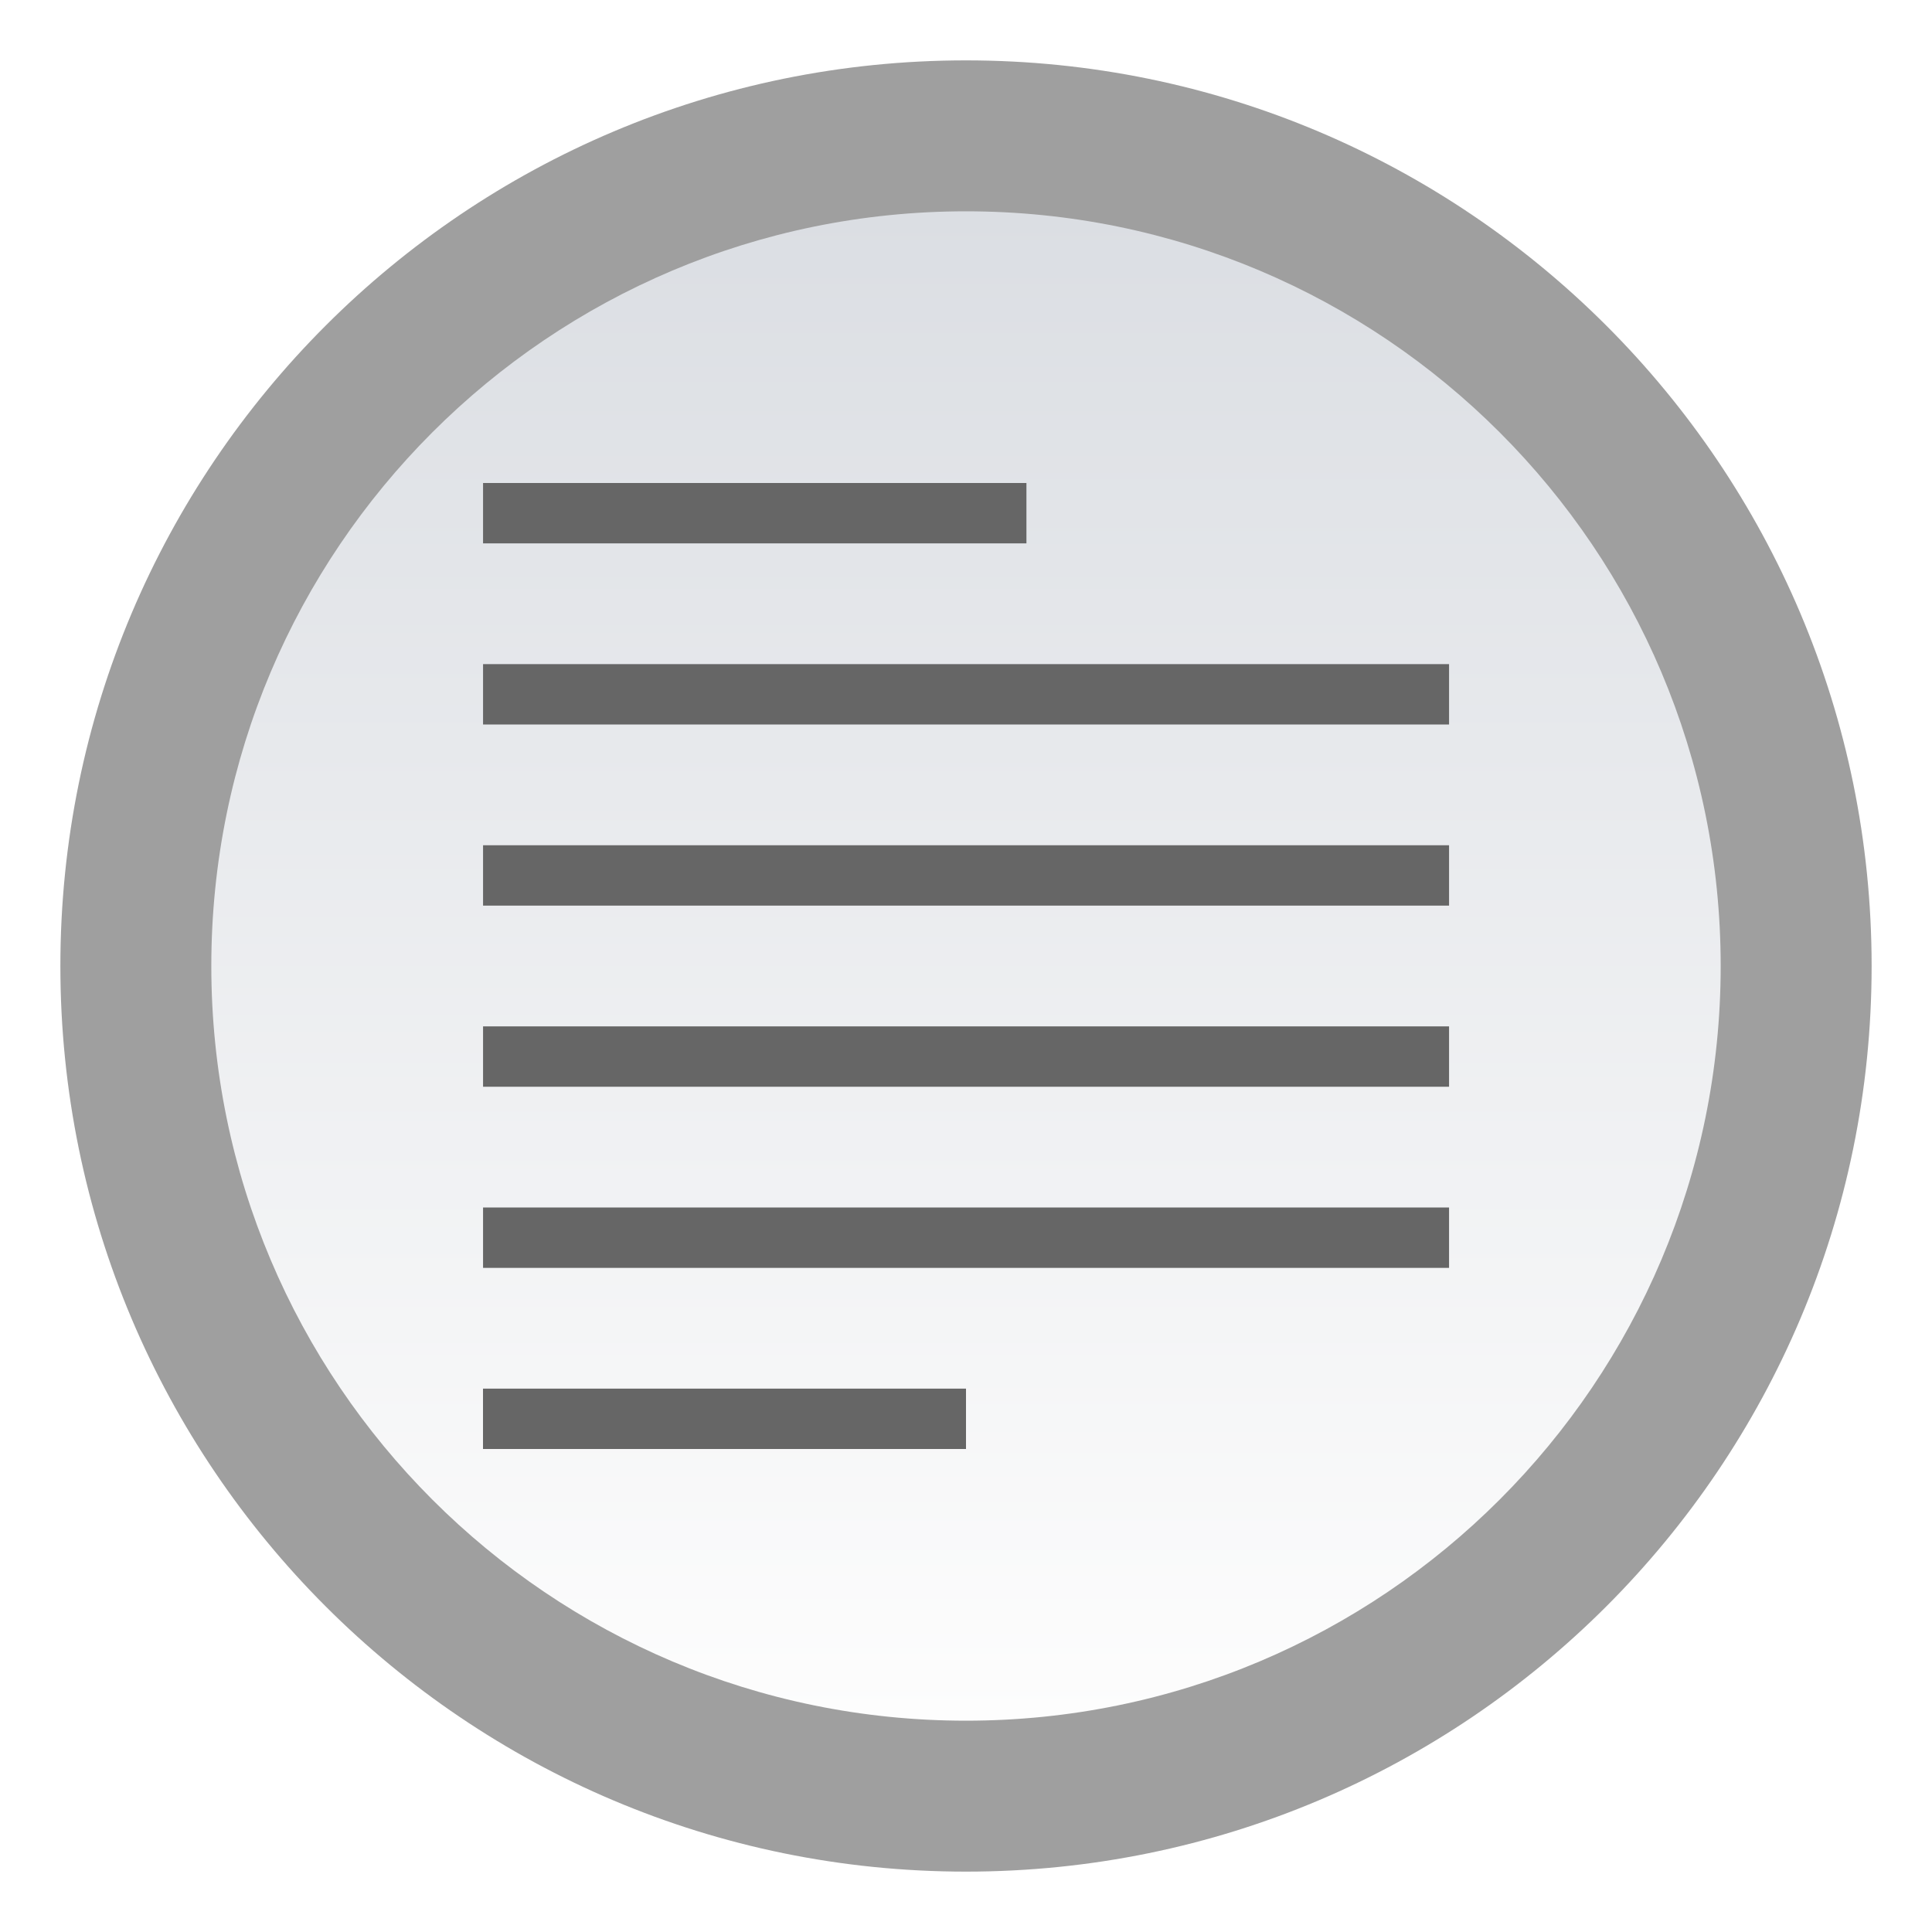
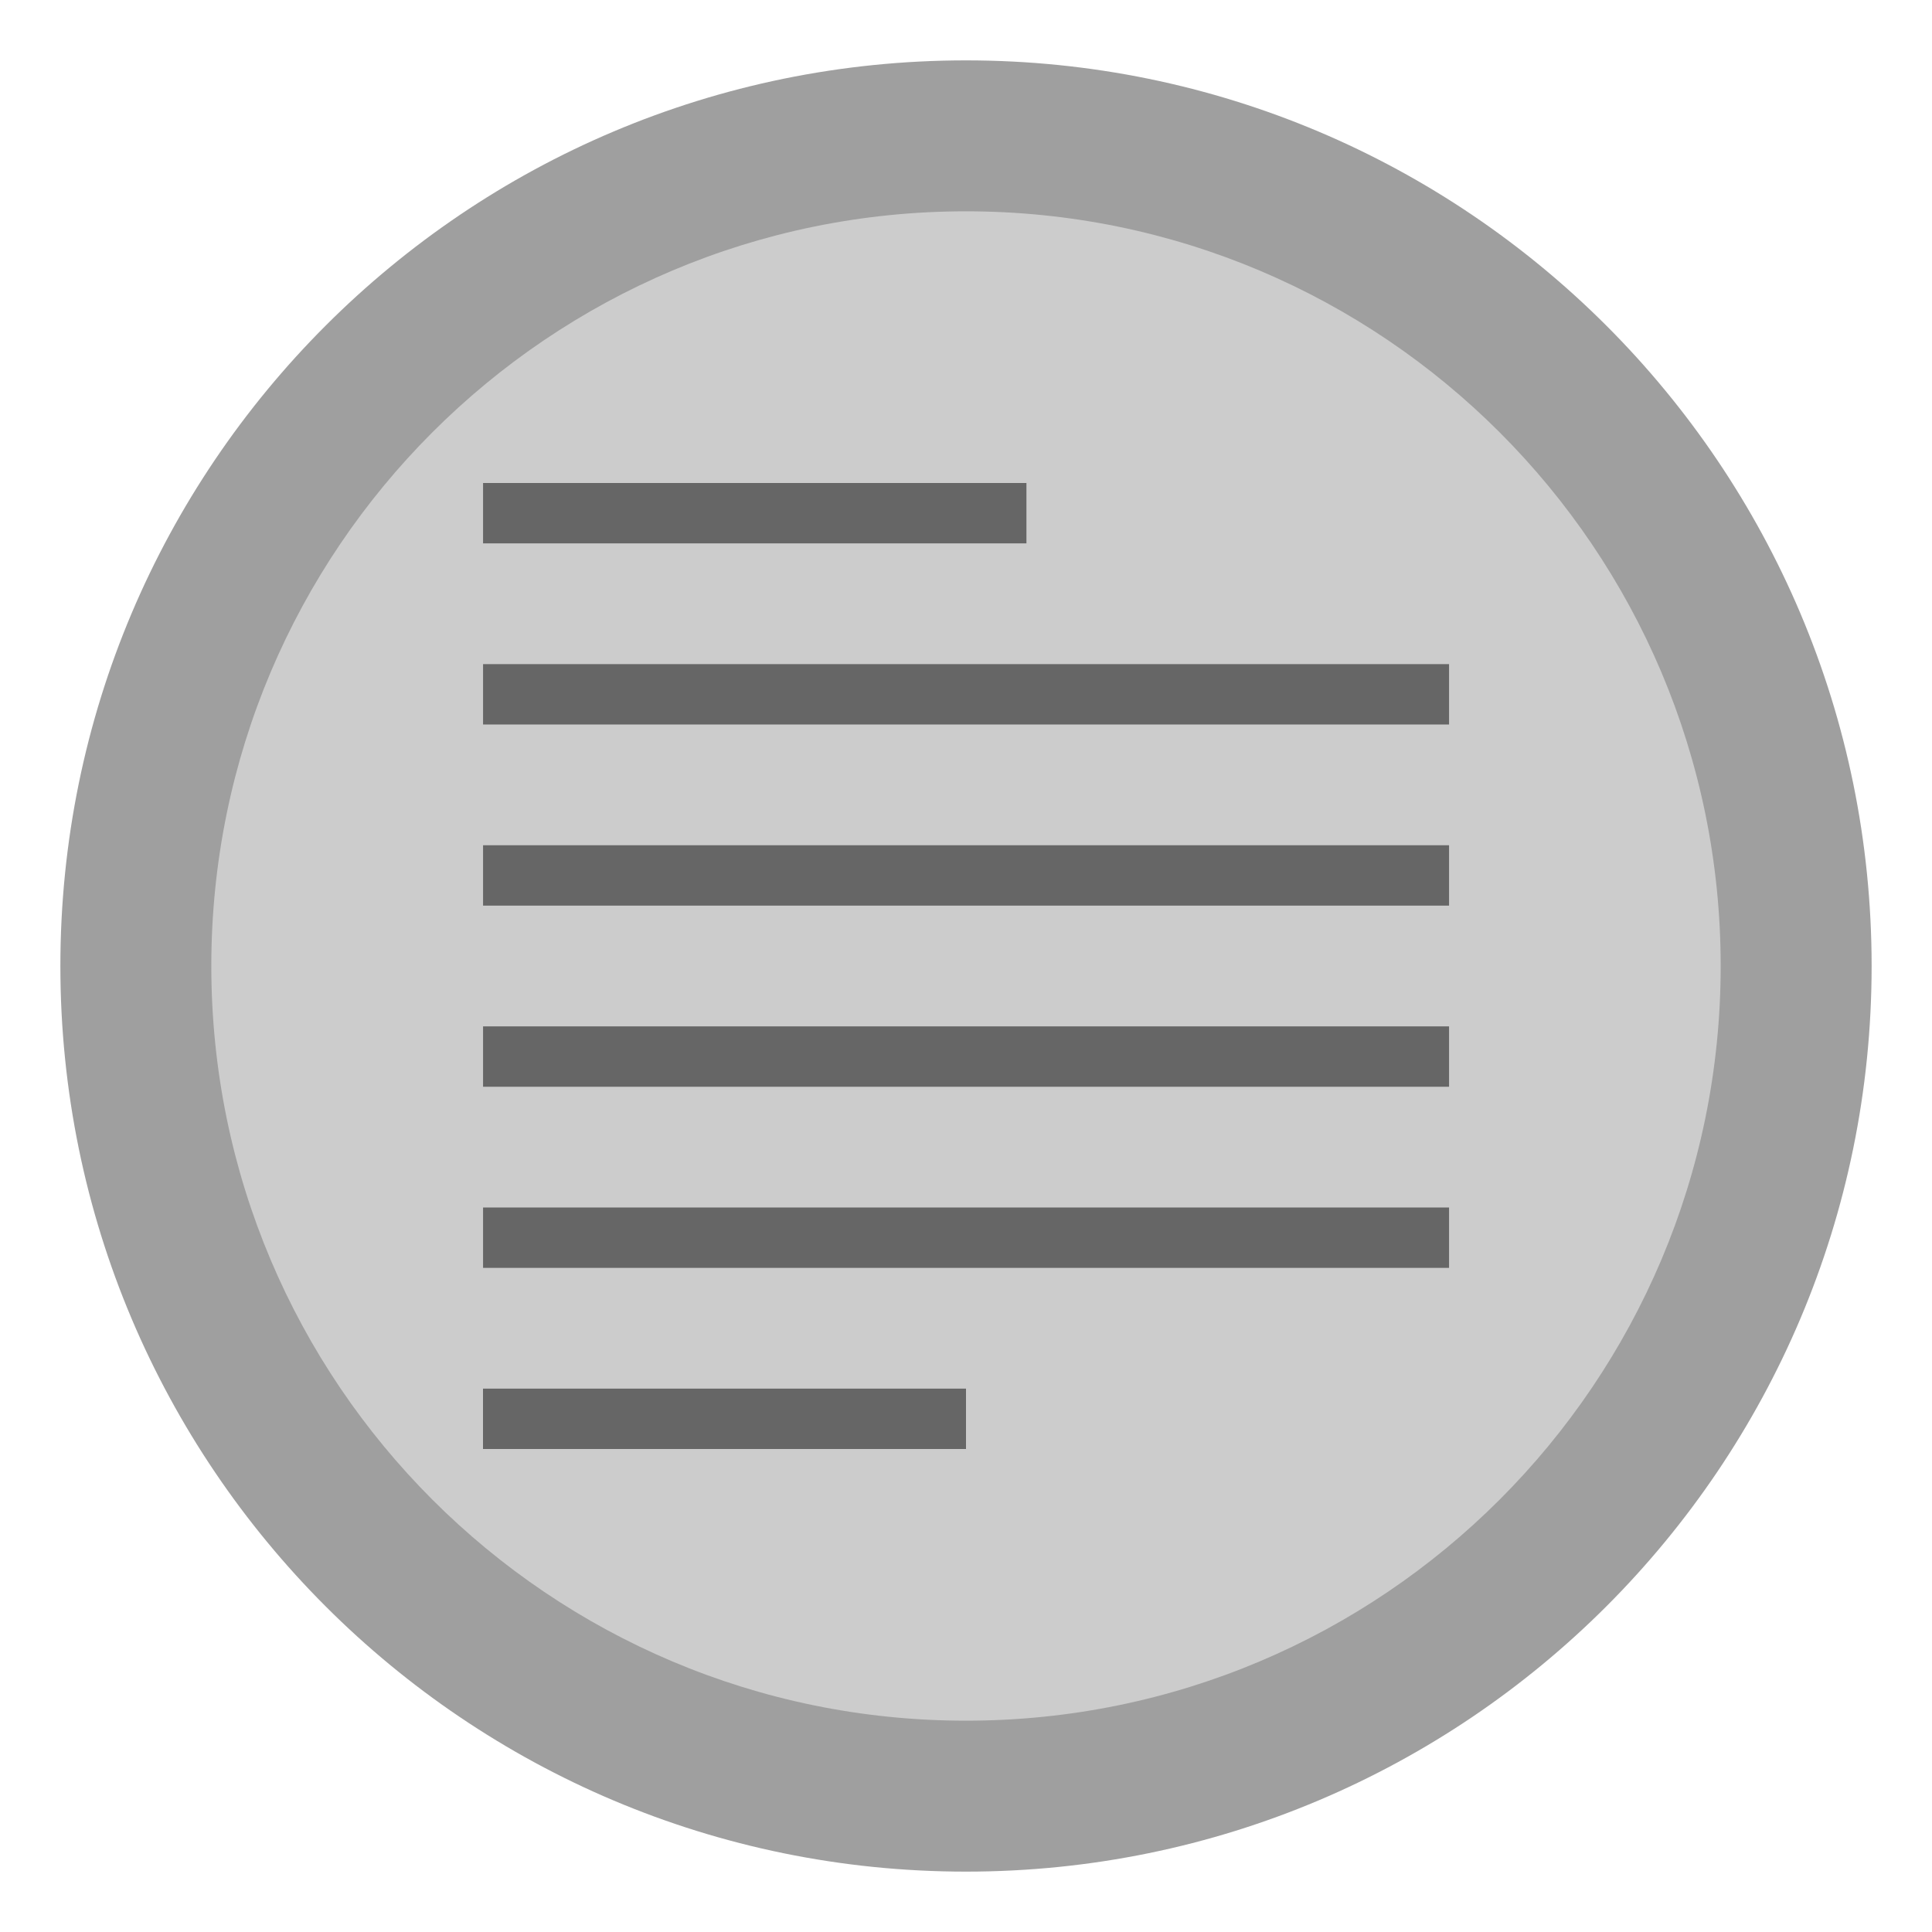
<svg xmlns="http://www.w3.org/2000/svg" id="svg23" version="1.1" viewBox="0 0 32 32">
  <defs id="defs7">
    <linearGradient id="topic_read-a" x1="15" x2="15" y2="27.5" y1="2.5" gradientUnits="userSpaceOnUse" gradientTransform="translate(1,1)">
      <stop id="stop2" stop-color="#DBDEE3" offset="0" />
      <stop id="stop4" stop-color="#FDFDFD" offset="1" />
    </linearGradient>
  </defs>
  <path id="path9" d="M 0,0 H 32 V 32 H 0 Z" style="fill:none;fill-rule:evenodd" />
  <path id="path11" d="M 31,16 C 31,24.284 24.284,31 16,31 7.716,31 1,24.284 1,16 1,7.716 7.716,1 16,1 24.284,1 31,7.716 31,16" fill="#9f9f9f" style="fill-rule:evenodd" />
  <path id="path13" d="M 30,16 C 30,23.732 23.732,30 16,30 8.268,30 2,23.732 2,16 2,8.268 8.268,2 16,2 23.732,2 30,8.268 30,16" fill="#9f9f9f" style="fill-rule:evenodd" />
-   <path id="path17" d="M 28.5,16 C 28.5,22.903 22.904,28.5 16,28.5 9.096,28.5 3.5,22.903 3.5,16 3.5,9.096 9.096,3.5 16,3.5 22.904,3.5 28.5,9.096 28.5,16" fill="url(#topic_read-a)" style="fill:url(#topic_read-a);fill-rule:evenodd" />
+   <path id="path17" d="M 28.5,16 C 28.5,22.903 22.904,28.5 16,28.5 9.096,28.5 3.5,22.903 3.5,16 3.5,9.096 9.096,3.5 16,3.5 22.904,3.5 28.5,9.096 28.5,16" fill="url(#topic_read-a)" style="fill:#cccccc;fill-rule:evenodd;fill-opacity:1" />
  <path id="path19" d="M 8.667,24 H 16 V 23 H 8 v 1 h 0.667 z m 0.061,-3 h 15.273 v -1 h -16 v 1 h 0.727 z m 0,-3 h 15.273 v -1 h -16 v 1 h 0.727 z m 0,-3 h 15.273 v -1 h -16 v 1 h 0.727 z m 0,-3 h 15.273 v -1 h -16 v 1 h 0.727 z M 8.563,9 h 8.438 v -1 h -9 v 1 z" fill="#666666" style="fill-rule:evenodd" />
</svg>
